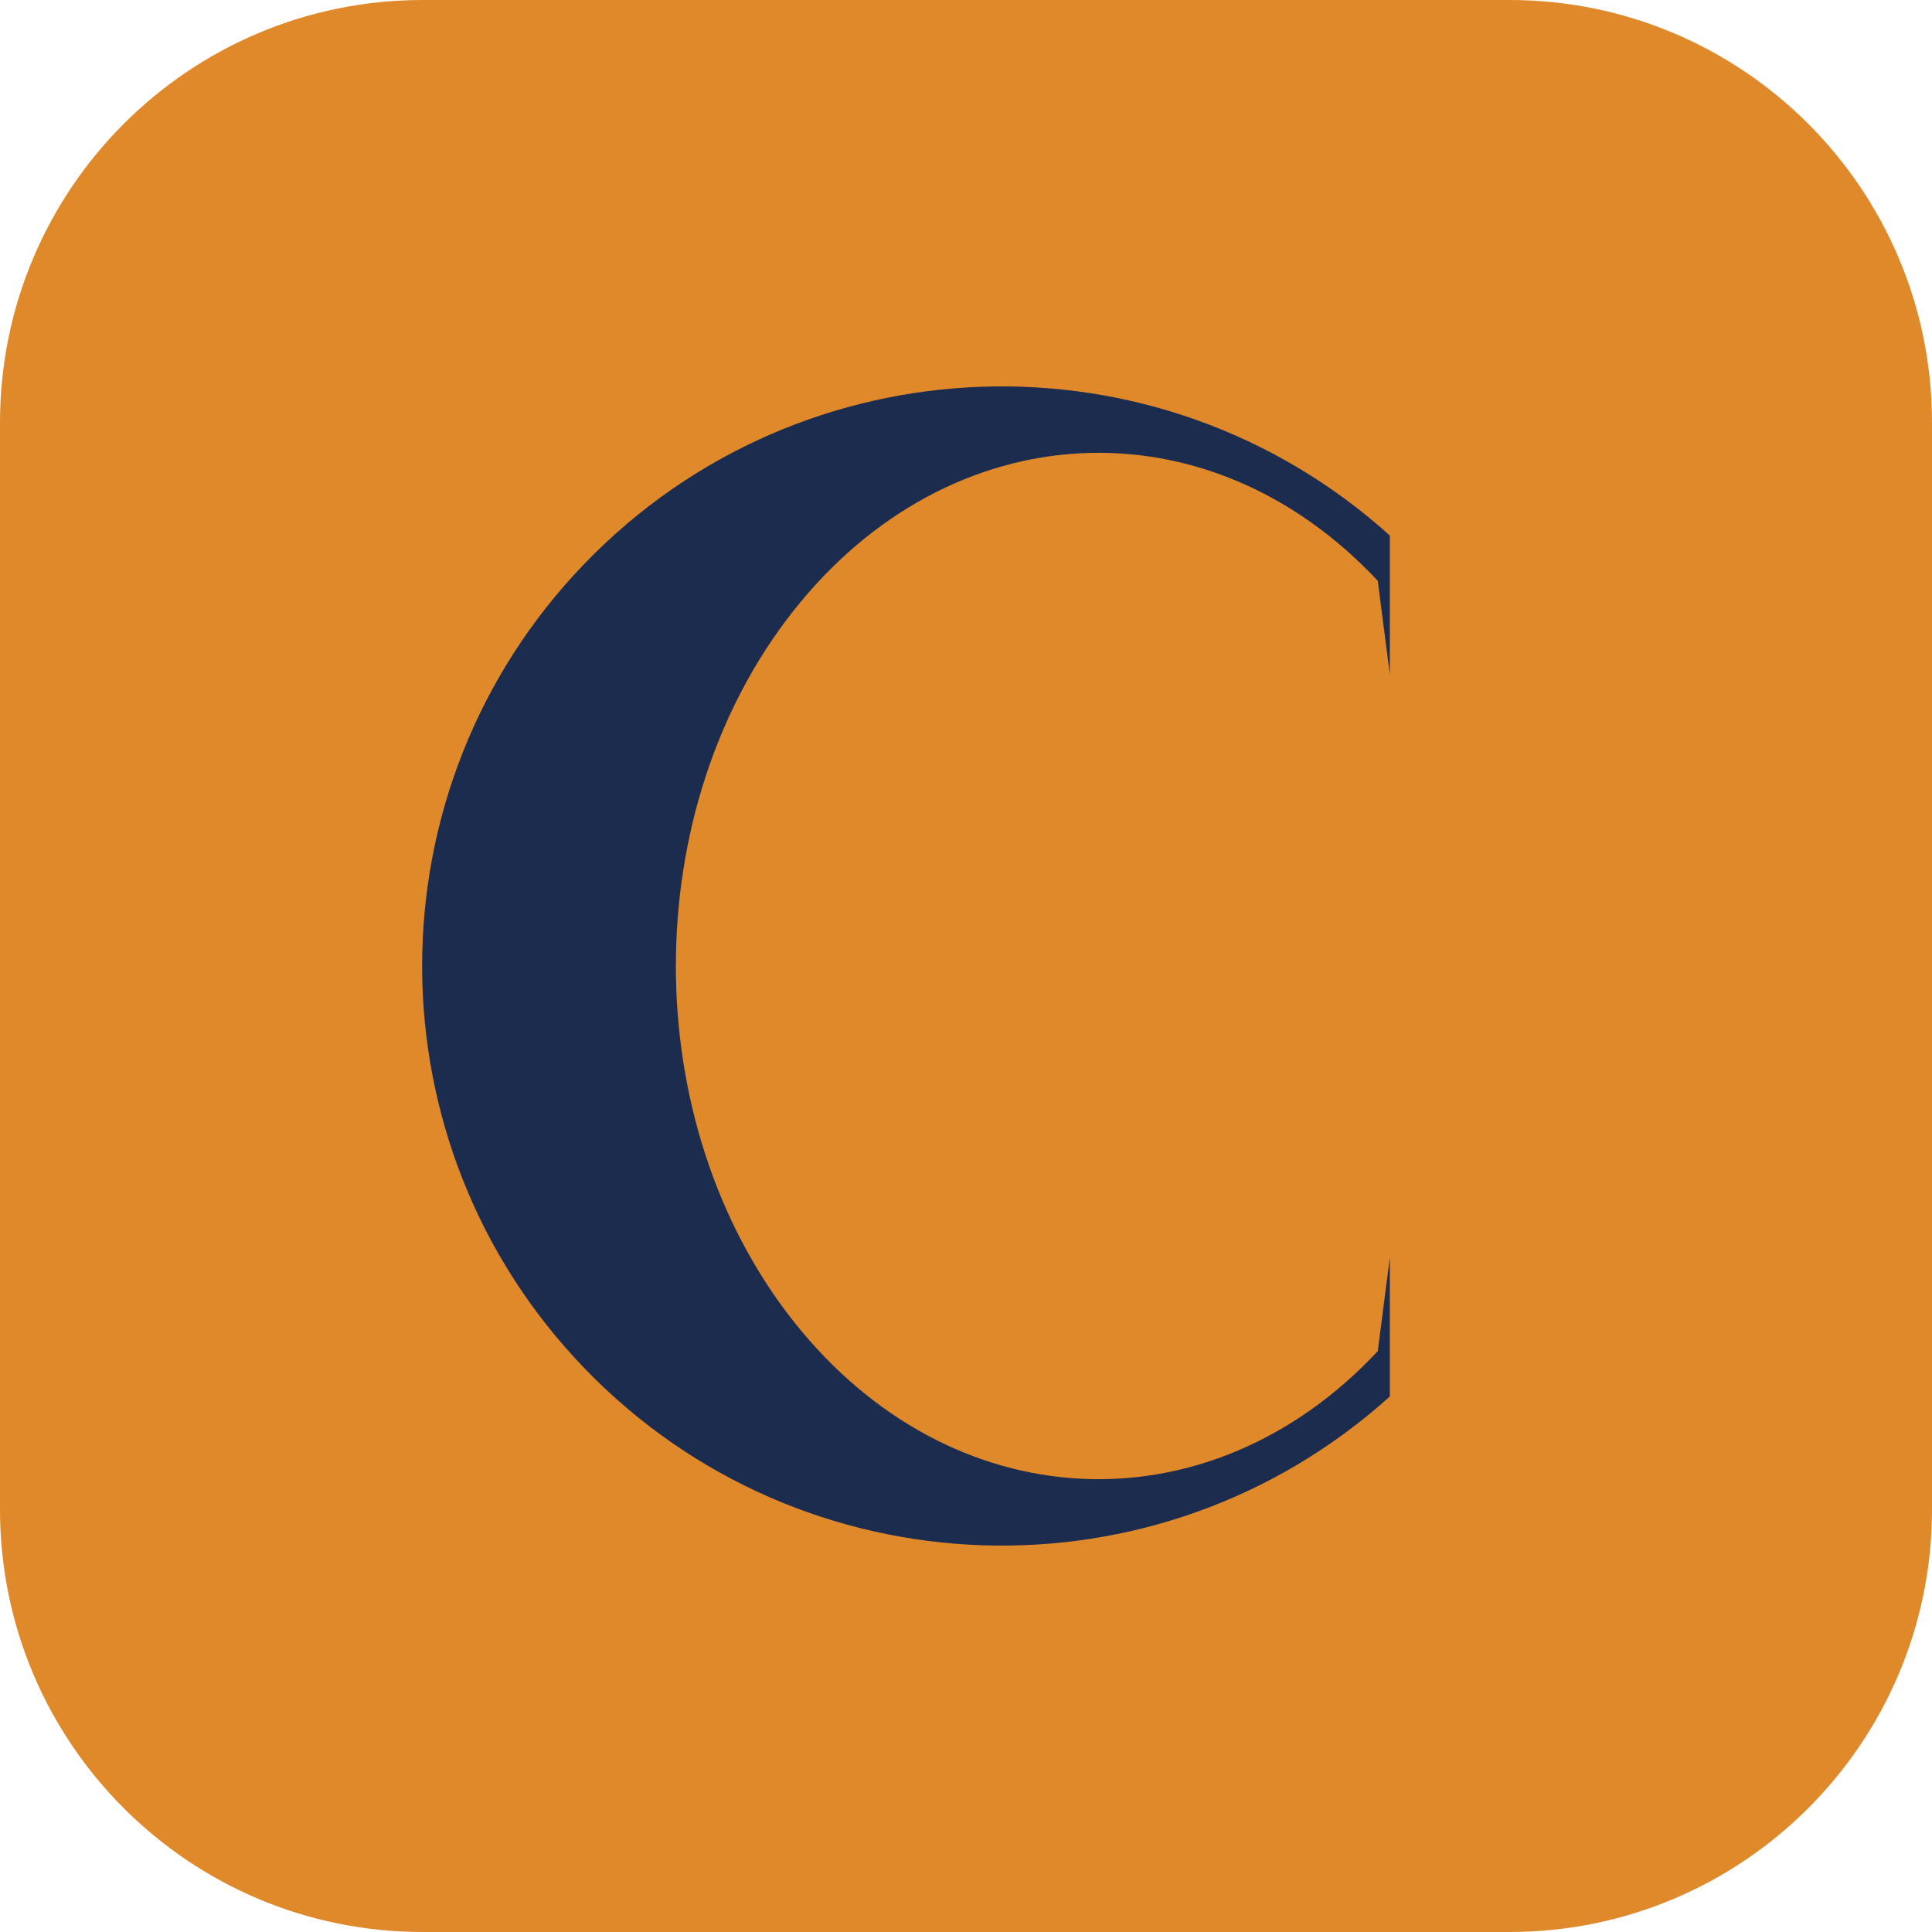
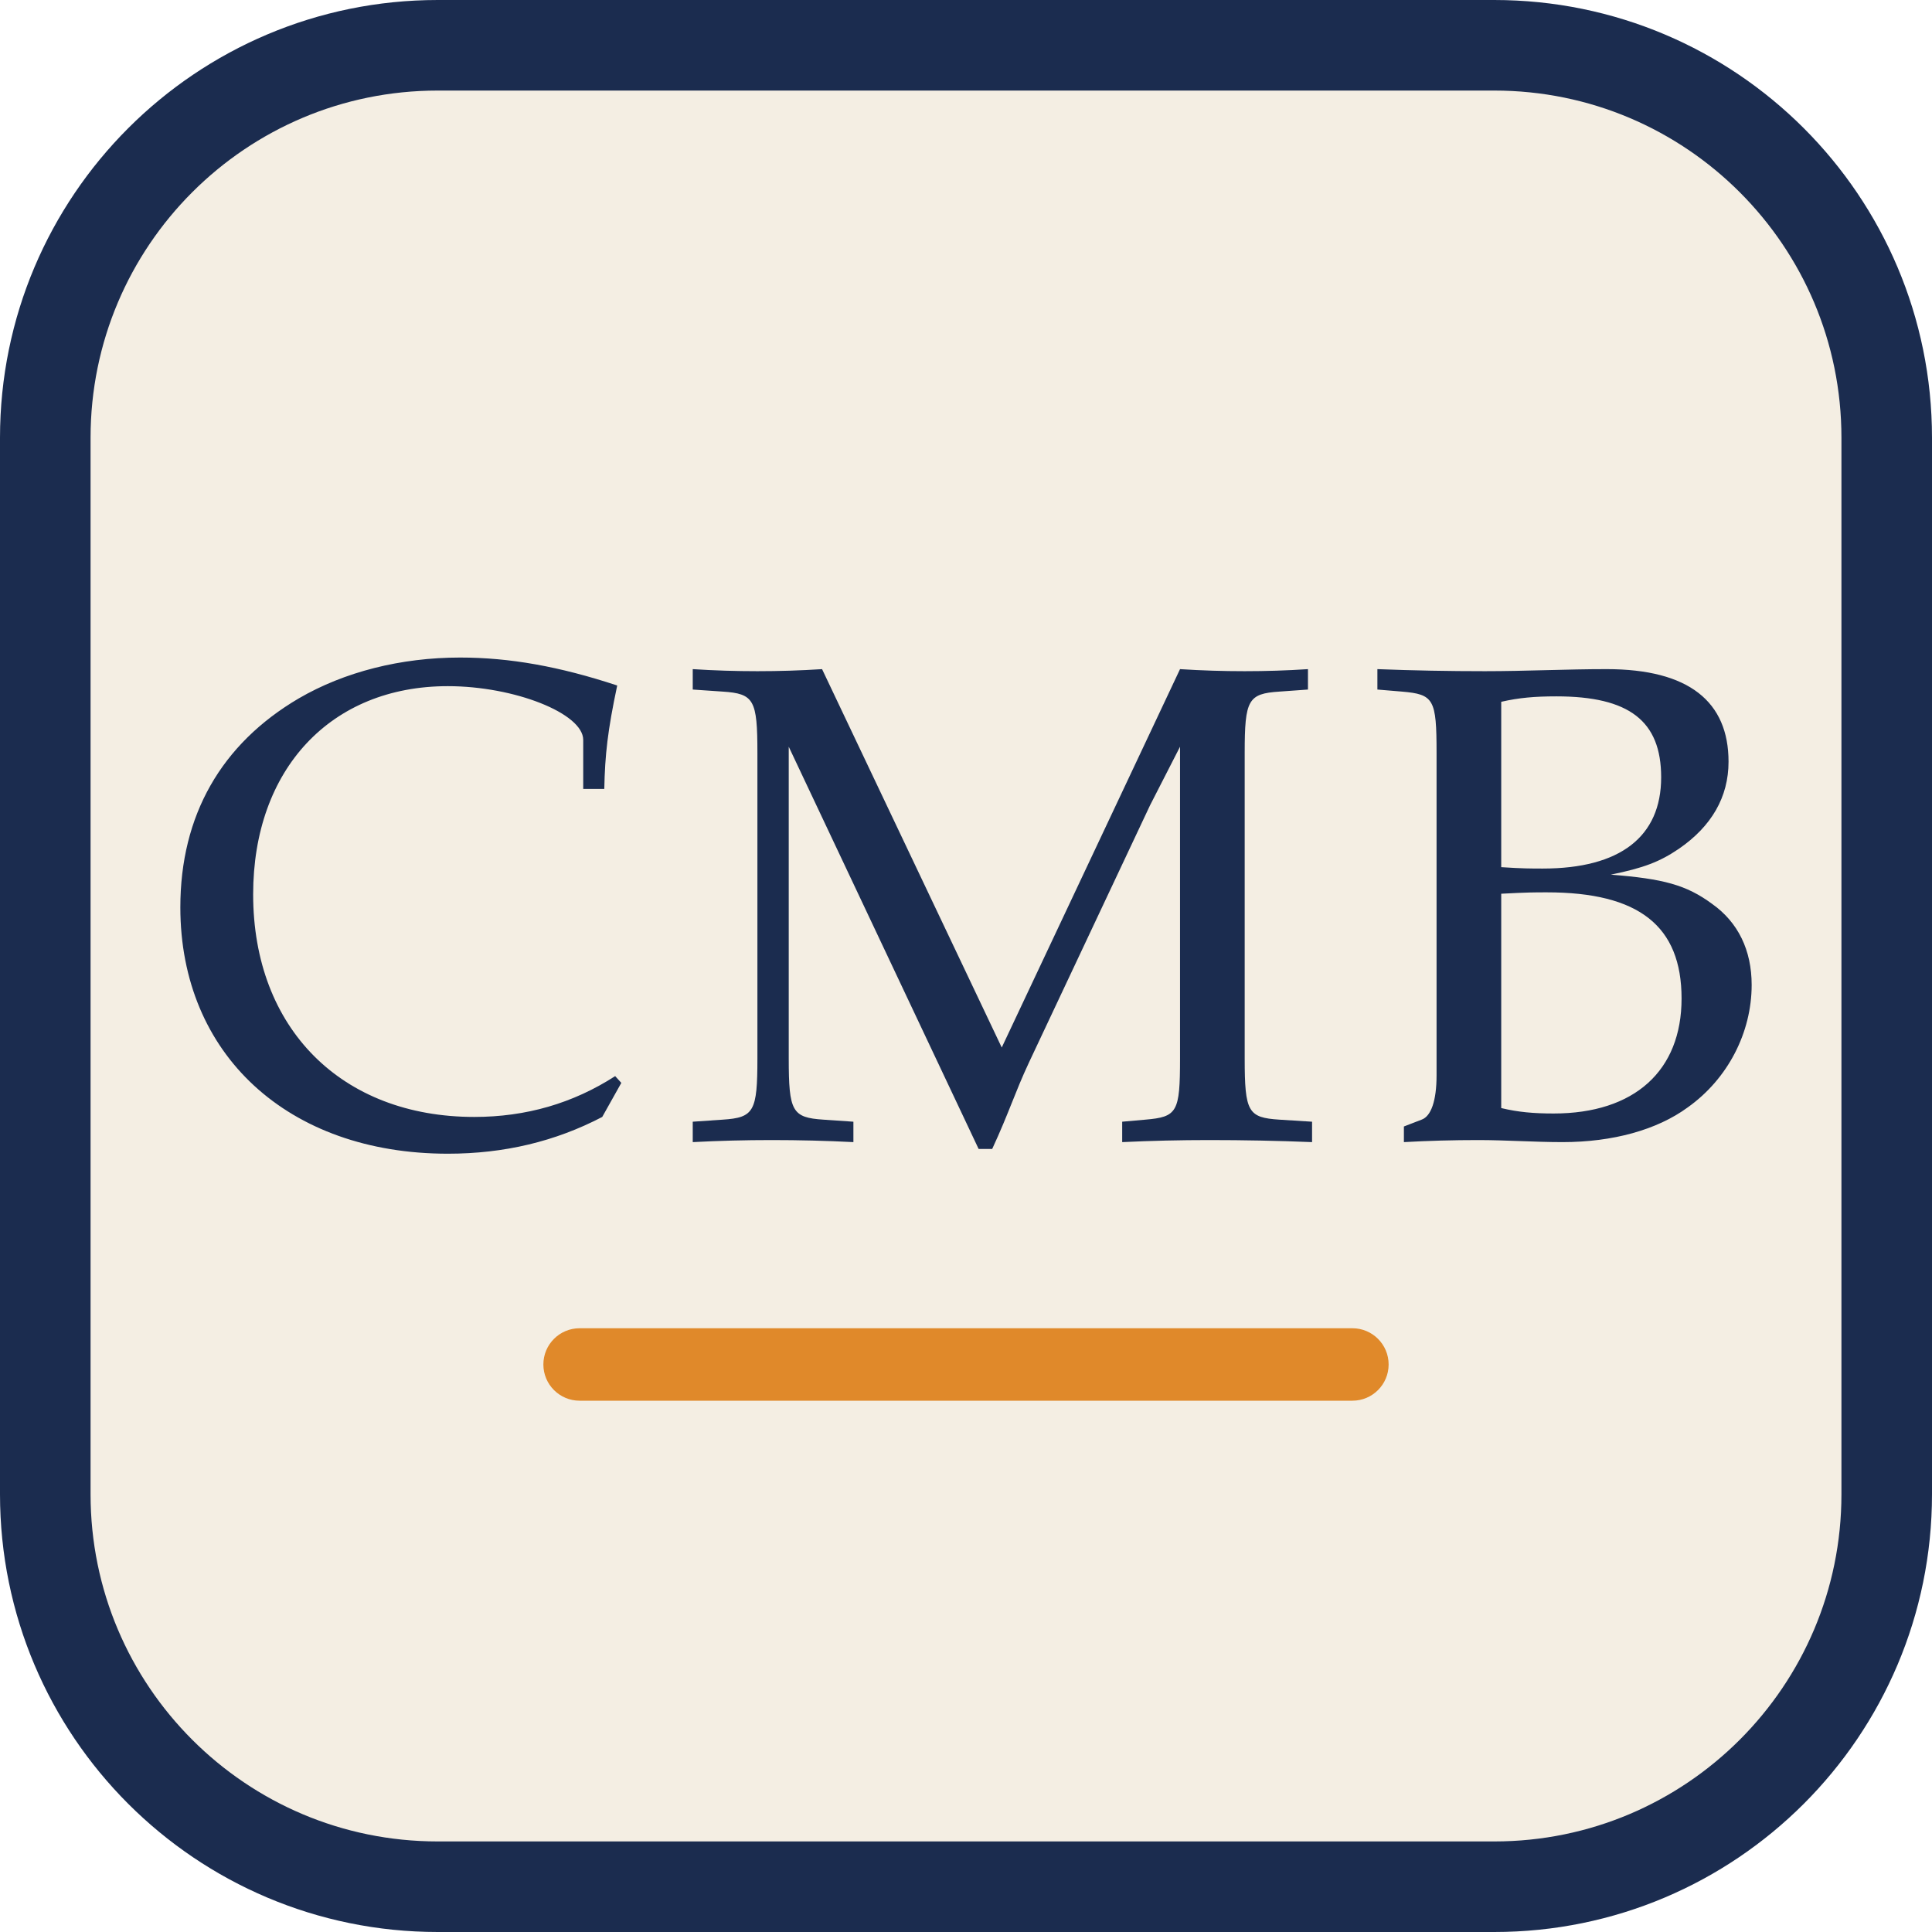
<svg xmlns="http://www.w3.org/2000/svg" viewBox="0 0 32 32">
-   <rect width="32" height="32" rx="7" fill="#E0892A" />
-   <path d="M23.02 8.87 A9.6 9.6 0 1 0 23.02 23.13 L23.02 20.83 L22.82 22.38 A7.0 8.5 0 1 1 22.82 9.62 L23.02 11.17 Z" fill="#1B2C4F" />
+   <rect x=".75" y=".75" width="30.5" height="30.5" rx="6.5" fill="#F4EEE3" stroke="#1B2C4F" stroke-width="1.5" />
+   <path d="M2.987 15.028C2.987 17.463 4.768 19.109 7.417 19.109C8.352 19.109 9.198 18.906 9.975 18.5L10.291 17.936L10.189 17.824C9.491 18.274 8.713 18.5 7.856 18.5C5.658 18.5 4.193 17.035 4.193 14.814C4.193 12.74 5.478 11.365 7.417 11.365C8.521 11.365 9.66 11.816 9.66 12.255V13.067H10.009C10.02 12.503 10.065 12.098 10.223 11.354C9.265 11.038 8.442 10.891 7.62 10.891C6.639 10.891 5.703 11.128 4.948 11.568C3.663 12.323 2.987 13.507 2.987 15.028ZM11.474 18.917C11.914 18.894 12.342 18.883 12.782 18.883C13.233 18.883 13.684 18.894 14.135 18.917V18.579L13.639 18.545C13.12 18.511 13.064 18.41 13.064 17.53V12.368L16.209 19.03H16.434C16.716 18.421 16.806 18.105 17.043 17.598L19.049 13.337L19.545 12.368V17.53C19.545 18.421 19.5 18.5 18.97 18.545L18.587 18.579V18.917C19.072 18.894 19.545 18.883 20.03 18.883C20.593 18.883 21.168 18.894 21.732 18.917V18.579L21.191 18.545C20.672 18.511 20.616 18.421 20.616 17.53V12.47C20.616 11.59 20.672 11.489 21.191 11.455L21.664 11.421V11.083C21.315 11.106 20.965 11.117 20.616 11.117C20.255 11.117 19.906 11.106 19.545 11.083L16.592 17.35L13.616 11.083C13.255 11.106 12.906 11.117 12.545 11.117C12.185 11.117 11.835 11.106 11.474 11.083V11.421L11.97 11.455C12.489 11.489 12.545 11.59 12.545 12.47V17.53C12.545 18.41 12.489 18.511 11.97 18.545L11.474 18.579ZM22.814 11.421 23.22 11.455C23.749 11.5 23.794 11.579 23.794 12.47V17.812C23.794 18.229 23.704 18.489 23.546 18.545L23.253 18.658V18.917C23.659 18.894 24.076 18.883 24.482 18.883C24.944 18.883 25.417 18.917 25.88 18.917C26.714 18.917 27.446 18.714 27.954 18.342C28.619 17.869 29.013 17.102 29.013 16.313C29.013 15.738 28.788 15.276 28.359 14.972C27.931 14.656 27.548 14.555 26.68 14.487C27.232 14.374 27.491 14.273 27.807 14.059C28.348 13.687 28.63 13.202 28.63 12.616C28.63 11.624 27.976 11.083 26.612 11.083C25.936 11.083 25.271 11.117 24.595 11.117C23.997 11.117 23.411 11.106 22.814 11.083ZM24.865 18.353V14.803C25.305 14.78 25.406 14.78 25.62 14.78C27.142 14.78 27.852 15.333 27.852 16.539C27.852 17.733 27.074 18.443 25.733 18.443C25.406 18.443 25.147 18.421 24.865 18.353ZM24.865 14.363V11.624C25.158 11.557 25.417 11.534 25.778 11.534C26.984 11.534 27.514 11.94 27.514 12.875C27.514 13.856 26.838 14.386 25.553 14.386C25.361 14.386 25.215 14.386 24.865 14.363Z" fill="#1B2C4F" />
+   <rect x="9" y="22" width="14" height="1.2" rx="0.6" fill="#E0892A" />
</svg>
